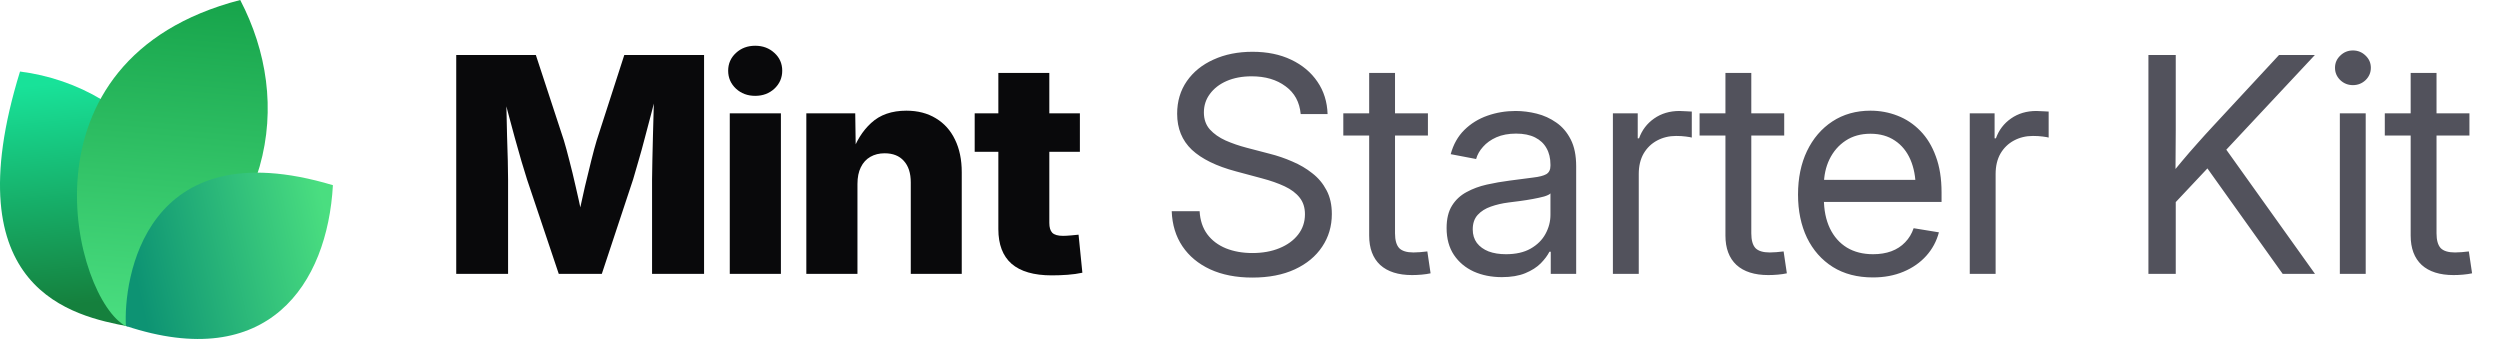
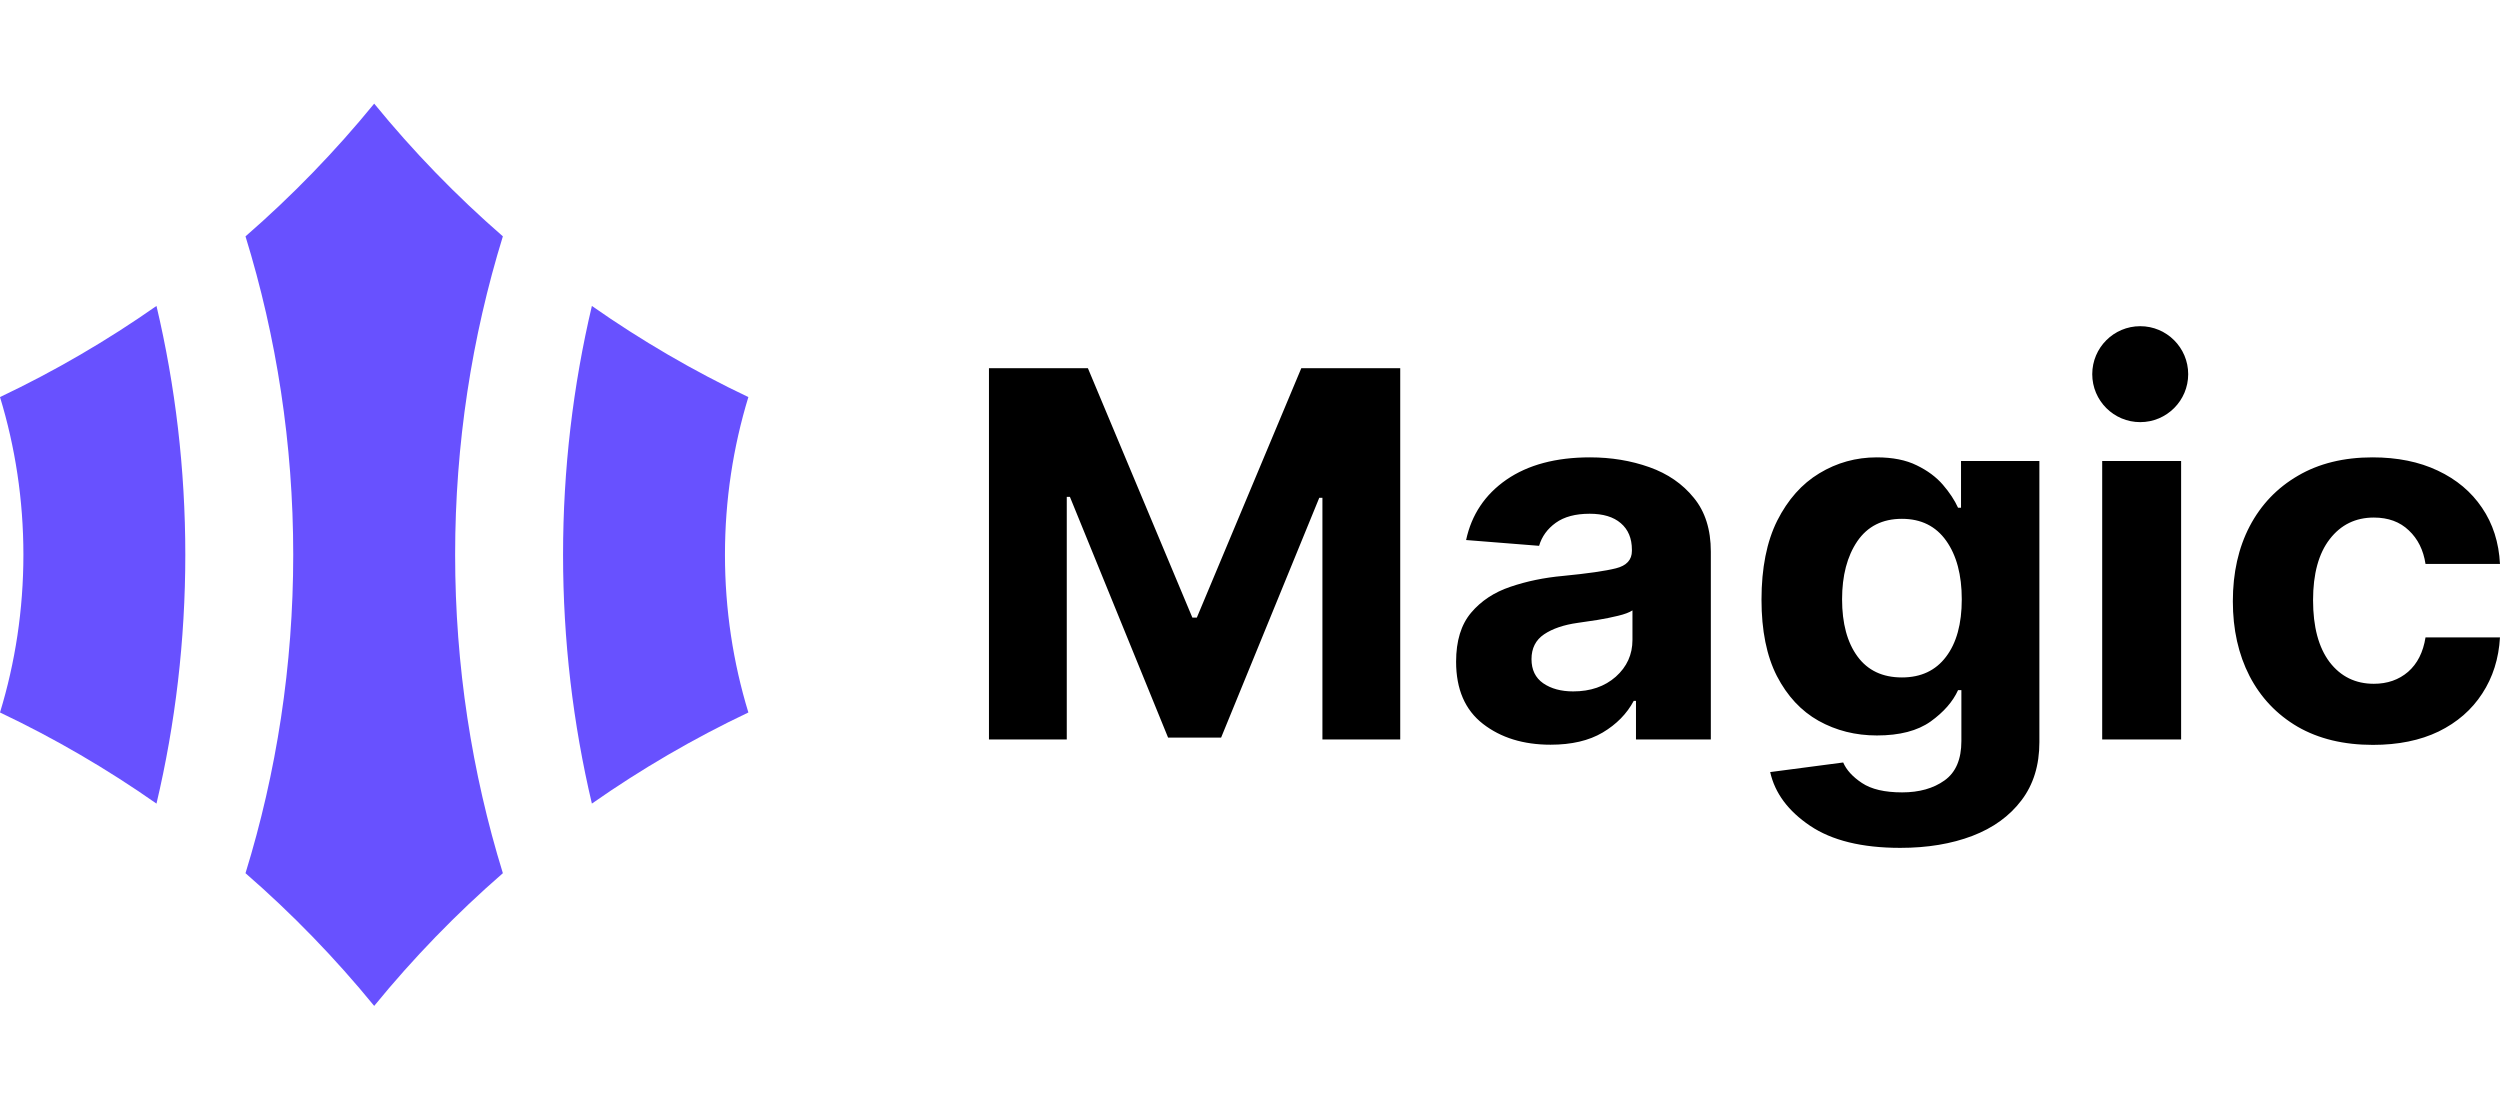
- <svg xmlns="http://www.w3.org/2000/svg" width="177" height="24" viewBox="0 0 177 24" fill="none">
-   <path d="M9.061 23.108C5.268 22.377 -3.391 20.627 1.417 5.064C9.634 6.099 16.973 14.064 9.061 23.108Z" fill="url(#paint0_linear_17557_2020)" />
-   <path d="M8.919 23.094C5.276 21.222 0.784 4.209 17.007 0C20.757 7.193 19.621 16.545 8.919 23.094Z" fill="url(#paint1_linear_17557_2020)" />
-   <path d="M8.914 23.079C8.735 19.882 10.159 9.085 23.57 13.111C23.181 20.123 18.984 26.418 8.914 23.079Z" fill="url(#paint2_linear_17557_2020)" />
-   <path d="M32.301 19.392V3.894H37.938L39.925 9.948C40.036 10.315 40.164 10.787 40.31 11.362C40.462 11.938 40.611 12.552 40.757 13.204C40.91 13.855 41.048 14.483 41.173 15.086C41.305 15.682 41.412 16.192 41.495 16.615H40.695C40.771 16.192 40.871 15.682 40.996 15.086C41.128 14.49 41.267 13.866 41.412 13.214C41.565 12.562 41.714 11.948 41.86 11.373C42.005 10.79 42.133 10.315 42.244 9.948L44.2 3.894H49.848V19.392H46.166V12.704C46.166 12.357 46.173 11.917 46.187 11.383C46.2 10.849 46.214 10.27 46.228 9.646C46.249 9.022 46.266 8.391 46.28 7.753C46.301 7.115 46.311 6.519 46.311 5.964H46.623C46.485 6.561 46.332 7.181 46.166 7.826C45.999 8.471 45.833 9.102 45.666 9.719C45.507 10.336 45.351 10.901 45.198 11.414C45.053 11.928 44.928 12.357 44.824 12.704L42.608 19.392H39.561L37.314 12.704C37.203 12.357 37.072 11.928 36.919 11.414C36.773 10.901 36.614 10.34 36.441 9.729C36.274 9.112 36.104 8.481 35.931 7.836C35.764 7.192 35.608 6.567 35.463 5.964H35.827C35.834 6.512 35.844 7.105 35.858 7.743C35.872 8.374 35.886 9.005 35.9 9.636C35.92 10.26 35.938 10.839 35.952 11.373C35.965 11.907 35.972 12.351 35.972 12.704V19.392H32.301ZM51.668 19.392V8.024H55.288V19.392H51.668ZM53.468 6.786C52.927 6.786 52.473 6.616 52.105 6.276C51.738 5.93 51.554 5.507 51.554 5.007C51.554 4.508 51.738 4.088 52.105 3.749C52.473 3.409 52.927 3.239 53.468 3.239C54.009 3.239 54.463 3.409 54.83 3.749C55.198 4.082 55.382 4.501 55.382 5.007C55.382 5.507 55.198 5.93 54.83 6.276C54.463 6.616 54.009 6.786 53.468 6.786ZM60.708 13.027V19.392H57.088V8.024H60.551L60.593 10.967H60.281C60.593 10.024 61.061 9.268 61.685 8.7C62.309 8.124 63.138 7.836 64.171 7.836C64.975 7.836 65.672 8.017 66.262 8.377C66.851 8.731 67.302 9.234 67.614 9.885C67.933 10.537 68.092 11.307 68.092 12.194V19.392H64.483V12.912C64.483 12.26 64.32 11.754 63.994 11.394C63.675 11.033 63.221 10.853 62.632 10.853C62.25 10.853 61.914 10.936 61.623 11.102C61.332 11.269 61.106 11.515 60.947 11.841C60.787 12.16 60.708 12.555 60.708 13.027ZM76.456 8.024V10.749H69.008V8.024H76.456ZM70.683 5.163H74.292V15.783C74.292 16.102 74.361 16.334 74.5 16.48C74.646 16.625 74.899 16.698 75.259 16.698C75.405 16.698 75.596 16.688 75.831 16.667C76.074 16.646 76.251 16.629 76.362 16.615L76.632 19.309C76.313 19.378 75.963 19.427 75.582 19.455C75.207 19.482 74.836 19.496 74.469 19.496C73.2 19.496 72.25 19.222 71.619 18.674C70.995 18.127 70.683 17.308 70.683 16.22V5.163Z" fill="#09090B" />
-   <path d="M88.667 19.652C87.523 19.652 86.528 19.458 85.682 19.07C84.843 18.681 84.188 18.137 83.716 17.437C83.245 16.736 82.992 15.908 82.957 14.951H84.933C84.968 15.596 85.148 16.14 85.474 16.584C85.8 17.021 86.24 17.354 86.795 17.582C87.35 17.804 87.974 17.915 88.667 17.915C89.388 17.915 90.026 17.801 90.581 17.572C91.143 17.343 91.583 17.024 91.902 16.615C92.228 16.199 92.391 15.717 92.391 15.169C92.391 14.698 92.266 14.306 92.017 13.994C91.767 13.675 91.413 13.408 90.956 13.193C90.498 12.978 89.954 12.787 89.323 12.621L87.502 12.132C86.123 11.765 85.082 11.255 84.382 10.603C83.689 9.944 83.342 9.095 83.342 8.055C83.342 7.174 83.571 6.404 84.028 5.746C84.486 5.087 85.117 4.577 85.921 4.217C86.726 3.849 87.645 3.666 88.678 3.666C89.718 3.666 90.63 3.853 91.413 4.227C92.204 4.602 92.824 5.122 93.275 5.787C93.726 6.446 93.965 7.209 93.993 8.076H92.089C92.013 7.23 91.656 6.574 91.018 6.11C90.387 5.638 89.586 5.403 88.615 5.403C87.95 5.403 87.36 5.513 86.847 5.735C86.341 5.957 85.946 6.262 85.661 6.651C85.377 7.032 85.235 7.469 85.235 7.961C85.235 8.447 85.377 8.849 85.661 9.168C85.946 9.48 86.317 9.74 86.774 9.948C87.232 10.149 87.724 10.319 88.251 10.457L89.884 10.884C90.439 11.023 90.977 11.206 91.496 11.435C92.023 11.657 92.495 11.934 92.911 12.267C93.334 12.593 93.67 12.995 93.92 13.474C94.17 13.945 94.294 14.504 94.294 15.149C94.294 16.015 94.066 16.788 93.608 17.468C93.157 18.148 92.512 18.681 91.673 19.07C90.834 19.458 89.832 19.652 88.667 19.652ZM101.097 8.024V9.594H95.106V8.024H101.097ZM96.937 5.163H98.767V16.521C98.767 17 98.865 17.347 99.059 17.562C99.26 17.77 99.6 17.874 100.078 17.874C100.21 17.874 100.366 17.867 100.546 17.853C100.733 17.832 100.903 17.815 101.056 17.801L101.285 19.351C101.097 19.392 100.886 19.423 100.65 19.444C100.414 19.465 100.189 19.475 99.974 19.475C98.996 19.475 98.244 19.236 97.717 18.758C97.197 18.272 96.937 17.579 96.937 16.677V5.163ZM106.33 19.621C105.595 19.621 104.932 19.489 104.343 19.226C103.754 18.955 103.285 18.564 102.939 18.05C102.592 17.53 102.419 16.896 102.419 16.147C102.419 15.495 102.547 14.965 102.804 14.556C103.06 14.146 103.403 13.828 103.833 13.599C104.263 13.363 104.742 13.186 105.269 13.068C105.796 12.95 106.333 12.857 106.881 12.787C107.574 12.69 108.132 12.617 108.555 12.569C108.978 12.52 109.287 12.441 109.481 12.33C109.675 12.212 109.772 12.014 109.772 11.737V11.654C109.772 11.203 109.679 10.815 109.492 10.489C109.311 10.163 109.041 9.91 108.68 9.729C108.32 9.549 107.872 9.459 107.338 9.459C106.805 9.459 106.34 9.546 105.945 9.719C105.556 9.892 105.241 10.118 104.998 10.395C104.755 10.665 104.593 10.953 104.509 11.258L102.71 10.915C102.897 10.222 103.22 9.65 103.677 9.199C104.135 8.748 104.679 8.412 105.31 8.19C105.941 7.968 106.607 7.857 107.307 7.857C107.8 7.857 108.295 7.92 108.795 8.044C109.301 8.169 109.765 8.381 110.188 8.679C110.611 8.97 110.951 9.369 111.208 9.875C111.464 10.374 111.593 11.005 111.593 11.768V19.392H109.793V17.822H109.7C109.568 18.085 109.363 18.359 109.086 18.643C108.809 18.921 108.444 19.153 107.994 19.34C107.543 19.527 106.988 19.621 106.33 19.621ZM106.621 17.998C107.321 17.998 107.904 17.867 108.368 17.603C108.84 17.333 109.19 16.986 109.419 16.563C109.654 16.133 109.772 15.682 109.772 15.211V13.692C109.703 13.769 109.554 13.841 109.325 13.911C109.096 13.973 108.829 14.032 108.524 14.088C108.226 14.143 107.921 14.192 107.609 14.233C107.304 14.275 107.033 14.309 106.798 14.337C106.354 14.393 105.938 14.49 105.549 14.628C105.168 14.76 104.86 14.954 104.624 15.211C104.388 15.467 104.27 15.811 104.27 16.241C104.27 16.615 104.367 16.934 104.561 17.198C104.762 17.461 105.04 17.662 105.393 17.801C105.747 17.933 106.156 17.998 106.621 17.998ZM114.193 19.392V8.024H115.951V9.792H116.045C116.253 9.209 116.61 8.741 117.116 8.388C117.622 8.034 118.219 7.857 118.905 7.857C119.058 7.857 119.217 7.864 119.384 7.878C119.55 7.885 119.682 7.892 119.779 7.899V9.74C119.716 9.719 119.578 9.695 119.363 9.667C119.155 9.639 118.922 9.625 118.666 9.625C118.174 9.625 117.726 9.733 117.324 9.948C116.922 10.163 116.603 10.471 116.367 10.874C116.138 11.276 116.024 11.758 116.024 12.319V19.392H114.193ZM126.322 8.024V9.594H120.33V8.024H126.322ZM122.161 5.163H123.992V16.521C123.992 17 124.089 17.347 124.283 17.562C124.484 17.77 124.824 17.874 125.302 17.874C125.434 17.874 125.59 17.867 125.77 17.853C125.958 17.832 126.127 17.815 126.28 17.801L126.509 19.351C126.322 19.392 126.11 19.423 125.874 19.444C125.639 19.465 125.413 19.475 125.198 19.475C124.221 19.475 123.468 19.236 122.941 18.758C122.421 18.272 122.161 17.579 122.161 16.677V5.163ZM132.604 19.642C131.502 19.642 130.555 19.396 129.765 18.903C128.974 18.404 128.364 17.714 127.934 16.834C127.511 15.946 127.3 14.927 127.3 13.775C127.3 12.611 127.511 11.584 127.934 10.697C128.364 9.802 128.964 9.102 129.734 8.596C130.51 8.089 131.408 7.836 132.428 7.836C133.1 7.836 133.738 7.954 134.341 8.19C134.952 8.426 135.489 8.783 135.954 9.261C136.425 9.74 136.793 10.343 137.056 11.071C137.327 11.792 137.462 12.645 137.462 13.63V14.296H128.433V12.735H136.463L135.631 13.297C135.631 12.541 135.506 11.876 135.257 11.3C135.007 10.725 134.643 10.277 134.165 9.958C133.686 9.632 133.107 9.469 132.428 9.469C131.748 9.469 131.162 9.632 130.67 9.958C130.177 10.284 129.796 10.725 129.526 11.279C129.262 11.827 129.13 12.441 129.13 13.12V14.046C129.13 14.864 129.273 15.572 129.557 16.168C129.841 16.757 130.243 17.211 130.763 17.53C131.283 17.842 131.901 17.998 132.615 17.998C133.093 17.998 133.523 17.929 133.905 17.79C134.293 17.645 134.619 17.433 134.882 17.156C135.153 16.879 135.354 16.546 135.486 16.157L137.275 16.449C137.108 17.08 136.81 17.634 136.38 18.113C135.95 18.591 135.413 18.966 134.768 19.236C134.123 19.507 133.402 19.642 132.604 19.642ZM139.459 19.392V8.024H141.217V9.792H141.311C141.519 9.209 141.876 8.741 142.382 8.388C142.888 8.034 143.485 7.857 144.171 7.857C144.324 7.857 144.483 7.864 144.649 7.878C144.816 7.885 144.948 7.892 145.045 7.899V9.74C144.982 9.719 144.844 9.695 144.629 9.667C144.421 9.639 144.188 9.625 143.932 9.625C143.439 9.625 142.992 9.733 142.59 9.948C142.188 10.163 141.869 10.471 141.633 10.874C141.404 11.276 141.29 11.758 141.29 12.319V19.392H139.459ZM153.429 14.961V12.715C153.783 12.257 154.136 11.82 154.49 11.404C154.844 10.981 155.204 10.565 155.572 10.156C155.939 9.74 156.314 9.327 156.695 8.918L161.355 3.894H163.893L157.277 10.967H157.184L153.429 14.961ZM152.108 19.392V3.894H154.043V9.241L154.022 12.559L154.043 13.505V19.392H152.108ZM161.615 19.392L155.967 11.477L157.173 9.969L163.903 19.392H161.615ZM165.661 19.392V8.024H167.492V19.392H165.661ZM166.587 6.027C166.24 6.027 165.942 5.909 165.692 5.673C165.443 5.43 165.318 5.139 165.318 4.799C165.318 4.459 165.443 4.172 165.692 3.936C165.942 3.693 166.24 3.572 166.587 3.572C166.934 3.572 167.232 3.693 167.482 3.936C167.731 4.172 167.856 4.459 167.856 4.799C167.856 5.139 167.731 5.43 167.482 5.673C167.232 5.909 166.934 6.027 166.587 6.027ZM174.836 8.024V9.594H168.844V8.024H174.836ZM170.675 5.163H172.506V16.521C172.506 17 172.603 17.347 172.797 17.562C172.998 17.77 173.338 17.874 173.816 17.874C173.948 17.874 174.104 17.867 174.284 17.853C174.472 17.832 174.641 17.815 174.794 17.801L175.023 19.351C174.836 19.392 174.624 19.423 174.388 19.444C174.153 19.465 173.927 19.475 173.712 19.475C172.735 19.475 171.982 19.236 171.455 18.758C170.935 18.272 170.675 17.579 170.675 16.677V5.163Z" fill="#52525C" />
-   <defs>
-     <linearGradient id="paint0_linear_17557_2020" x1="3.776" y1="5.916" x2="5.232" y2="21.559" gradientUnits="userSpaceOnUse">
-       <stop stop-color="#18E299" />
-       <stop offset="1" stop-color="#15803D" />
-     </linearGradient>
-     <linearGradient id="paint1_linear_17557_2020" x1="12.171" y1="-0.718" x2="10.19" y2="22.983" gradientUnits="userSpaceOnUse">
-       <stop stop-color="#16A34A" />
-       <stop offset="1" stop-color="#4ADE80" />
-     </linearGradient>
-     <linearGradient id="paint2_linear_17557_2020" x1="23.133" y1="15.353" x2="9.338" y2="18.52" gradientUnits="userSpaceOnUse">
-       <stop stop-color="#4ADE80" />
-       <stop offset="1" stop-color="#0D9373" />
-     </linearGradient>
-   </defs>
+ <svg xmlns="http://www.w3.org/2000/svg" width="162" height="72" viewBox="0 0 130 47" fill="none">
+   <path fill-rule="evenodd" clip-rule="evenodd" d="M111.292 16.562C112.669 16.562 113.786 15.445 113.786 14.068C113.786 12.69 112.669 11.573 111.292 11.573C109.914 11.573 108.797 12.69 108.797 14.068C108.797 15.445 109.914 16.562 111.292 16.562ZM51.426 13.756H56.57L62.003 26.727H62.235L67.668 13.756H72.812V33.062H68.766V20.496H68.602L63.497 32.968H60.741L55.636 20.449H55.472V33.062H51.426V13.756ZM80.63 33.336C79.217 33.336 78.045 32.974 77.114 32.252C76.182 31.529 75.717 30.451 75.717 29.018C75.717 27.937 75.977 27.089 76.497 26.473C77.017 25.857 77.698 25.408 78.539 25.125C79.387 24.836 80.299 24.647 81.275 24.559C82.56 24.434 83.478 24.302 84.031 24.163C84.583 24.025 84.859 23.723 84.859 23.258V23.202C84.859 22.605 84.666 22.143 84.281 21.816C83.902 21.489 83.363 21.326 82.663 21.326C81.924 21.326 81.336 21.483 80.9 21.797C80.463 22.111 80.174 22.511 80.033 22.994L76.237 22.693C76.52 21.373 77.22 20.327 78.337 19.553C79.461 18.78 80.909 18.394 82.682 18.394C83.78 18.394 84.808 18.564 85.765 18.903C86.722 19.242 87.492 19.773 88.077 20.496C88.668 21.213 88.963 22.146 88.963 23.296V33.062H85.071V31.055H84.955C84.596 31.727 84.056 32.277 83.337 32.704C82.624 33.125 81.722 33.336 80.63 33.336ZM81.805 30.564C82.704 30.564 83.443 30.31 84.021 29.801C84.599 29.285 84.888 28.648 84.888 27.887V26.351C84.727 26.457 84.477 26.552 84.136 26.633C83.802 26.715 83.443 26.787 83.058 26.85C82.679 26.907 82.338 26.957 82.036 27.001C81.317 27.102 80.736 27.299 80.293 27.595C79.856 27.89 79.638 28.321 79.638 28.886C79.638 29.439 79.84 29.857 80.245 30.14C80.656 30.423 81.176 30.564 81.805 30.564ZM94.122 37.55C95.258 38.316 96.822 38.7 98.813 38.7C100.226 38.7 101.475 38.492 102.561 38.078C103.646 37.663 104.497 37.047 105.114 36.23C105.737 35.413 106.048 34.404 106.048 33.204V18.583H101.973V21.015H101.819C101.639 20.619 101.376 20.22 101.029 19.817C100.682 19.415 100.229 19.079 99.671 18.809C99.112 18.532 98.418 18.394 97.59 18.394C96.511 18.394 95.515 18.671 94.603 19.224C93.698 19.77 92.969 20.59 92.416 21.684C91.871 22.778 91.598 24.148 91.598 25.794C91.598 27.397 91.864 28.72 92.397 29.763C92.937 30.806 93.659 31.582 94.565 32.092C95.477 32.601 96.488 32.855 97.599 32.855C98.781 32.855 99.712 32.613 100.393 32.129C101.074 31.639 101.549 31.095 101.819 30.498H101.992V33.147C101.992 34.096 101.7 34.778 101.116 35.193C100.538 35.608 99.802 35.815 98.909 35.815C98.004 35.815 97.307 35.652 96.819 35.325C96.337 35.005 96.013 34.649 95.846 34.26L92.05 34.759C92.294 35.853 92.985 36.783 94.122 37.55ZM101.193 28.764C100.653 29.48 99.889 29.838 98.9 29.838C97.892 29.838 97.121 29.474 96.588 28.745C96.055 28.016 95.788 27.026 95.788 25.775C95.788 24.544 96.052 23.538 96.578 22.759C97.111 21.979 97.885 21.59 98.9 21.59C99.895 21.59 100.663 21.97 101.202 22.73C101.742 23.491 102.012 24.506 102.012 25.775C102.012 27.051 101.739 28.047 101.193 28.764ZM109.314 33.062V18.583H113.418V33.062H109.314ZM119.48 32.403C120.571 33.031 121.875 33.345 123.391 33.345C124.707 33.345 125.847 33.113 126.811 32.648C127.774 32.176 128.529 31.52 129.075 30.677C129.627 29.835 129.935 28.861 129.999 27.755H126.127C126.005 28.528 125.703 29.125 125.221 29.546C124.739 29.961 124.145 30.168 123.439 30.168C122.482 30.168 121.715 29.791 121.137 29.037C120.565 28.277 120.279 27.205 120.279 25.823C120.279 24.453 120.568 23.393 121.146 22.646C121.724 21.898 122.488 21.524 123.439 21.524C124.19 21.524 124.797 21.747 125.26 22.193C125.728 22.633 126.018 23.214 126.127 23.937H129.999C129.942 22.818 129.63 21.844 129.065 21.015C128.506 20.185 127.739 19.541 126.763 19.082C125.793 18.623 124.662 18.394 123.371 18.394C121.875 18.394 120.584 18.711 119.499 19.346C118.413 19.975 117.575 20.851 116.984 21.976C116.4 23.095 116.108 24.396 116.108 25.879C116.108 27.343 116.397 28.638 116.975 29.763C117.559 30.888 118.394 31.768 119.48 32.403Z" fill="black" />
+   <path fill-rule="evenodd" clip-rule="evenodd" d="M19.458 -8.50513e-07C21.488 2.487 23.727 4.796 26.149 6.901C24.535 12.135 23.667 17.696 23.667 23.459C23.667 29.223 24.535 34.783 26.149 40.017C23.727 42.122 21.488 44.432 19.458 46.918C17.427 44.432 15.188 42.122 12.766 40.017C14.38 34.783 15.248 29.223 15.248 23.459C15.248 17.696 14.38 12.135 12.766 6.902C15.188 4.796 17.427 2.487 19.458 -8.50513e-07ZM8.137 36.399C5.574 34.602 2.853 33.014 0 31.66C0.792 29.066 1.217 26.312 1.217 23.459C1.217 20.606 0.792 17.853 0 15.259C2.853 13.905 5.574 12.317 8.137 10.52C9.118 14.674 9.636 19.006 9.636 23.459C9.636 27.912 9.118 32.245 8.137 36.399ZM29.279 23.459C29.279 27.912 29.798 32.245 30.778 36.398C33.342 34.602 36.062 33.014 38.915 31.66C38.124 29.066 37.698 26.312 37.698 23.459C37.698 20.606 38.124 17.853 38.915 15.259C36.062 13.905 33.342 12.317 30.778 10.52C29.798 14.674 29.279 19.006 29.279 23.459Z" fill="#6851FF" />
</svg>
